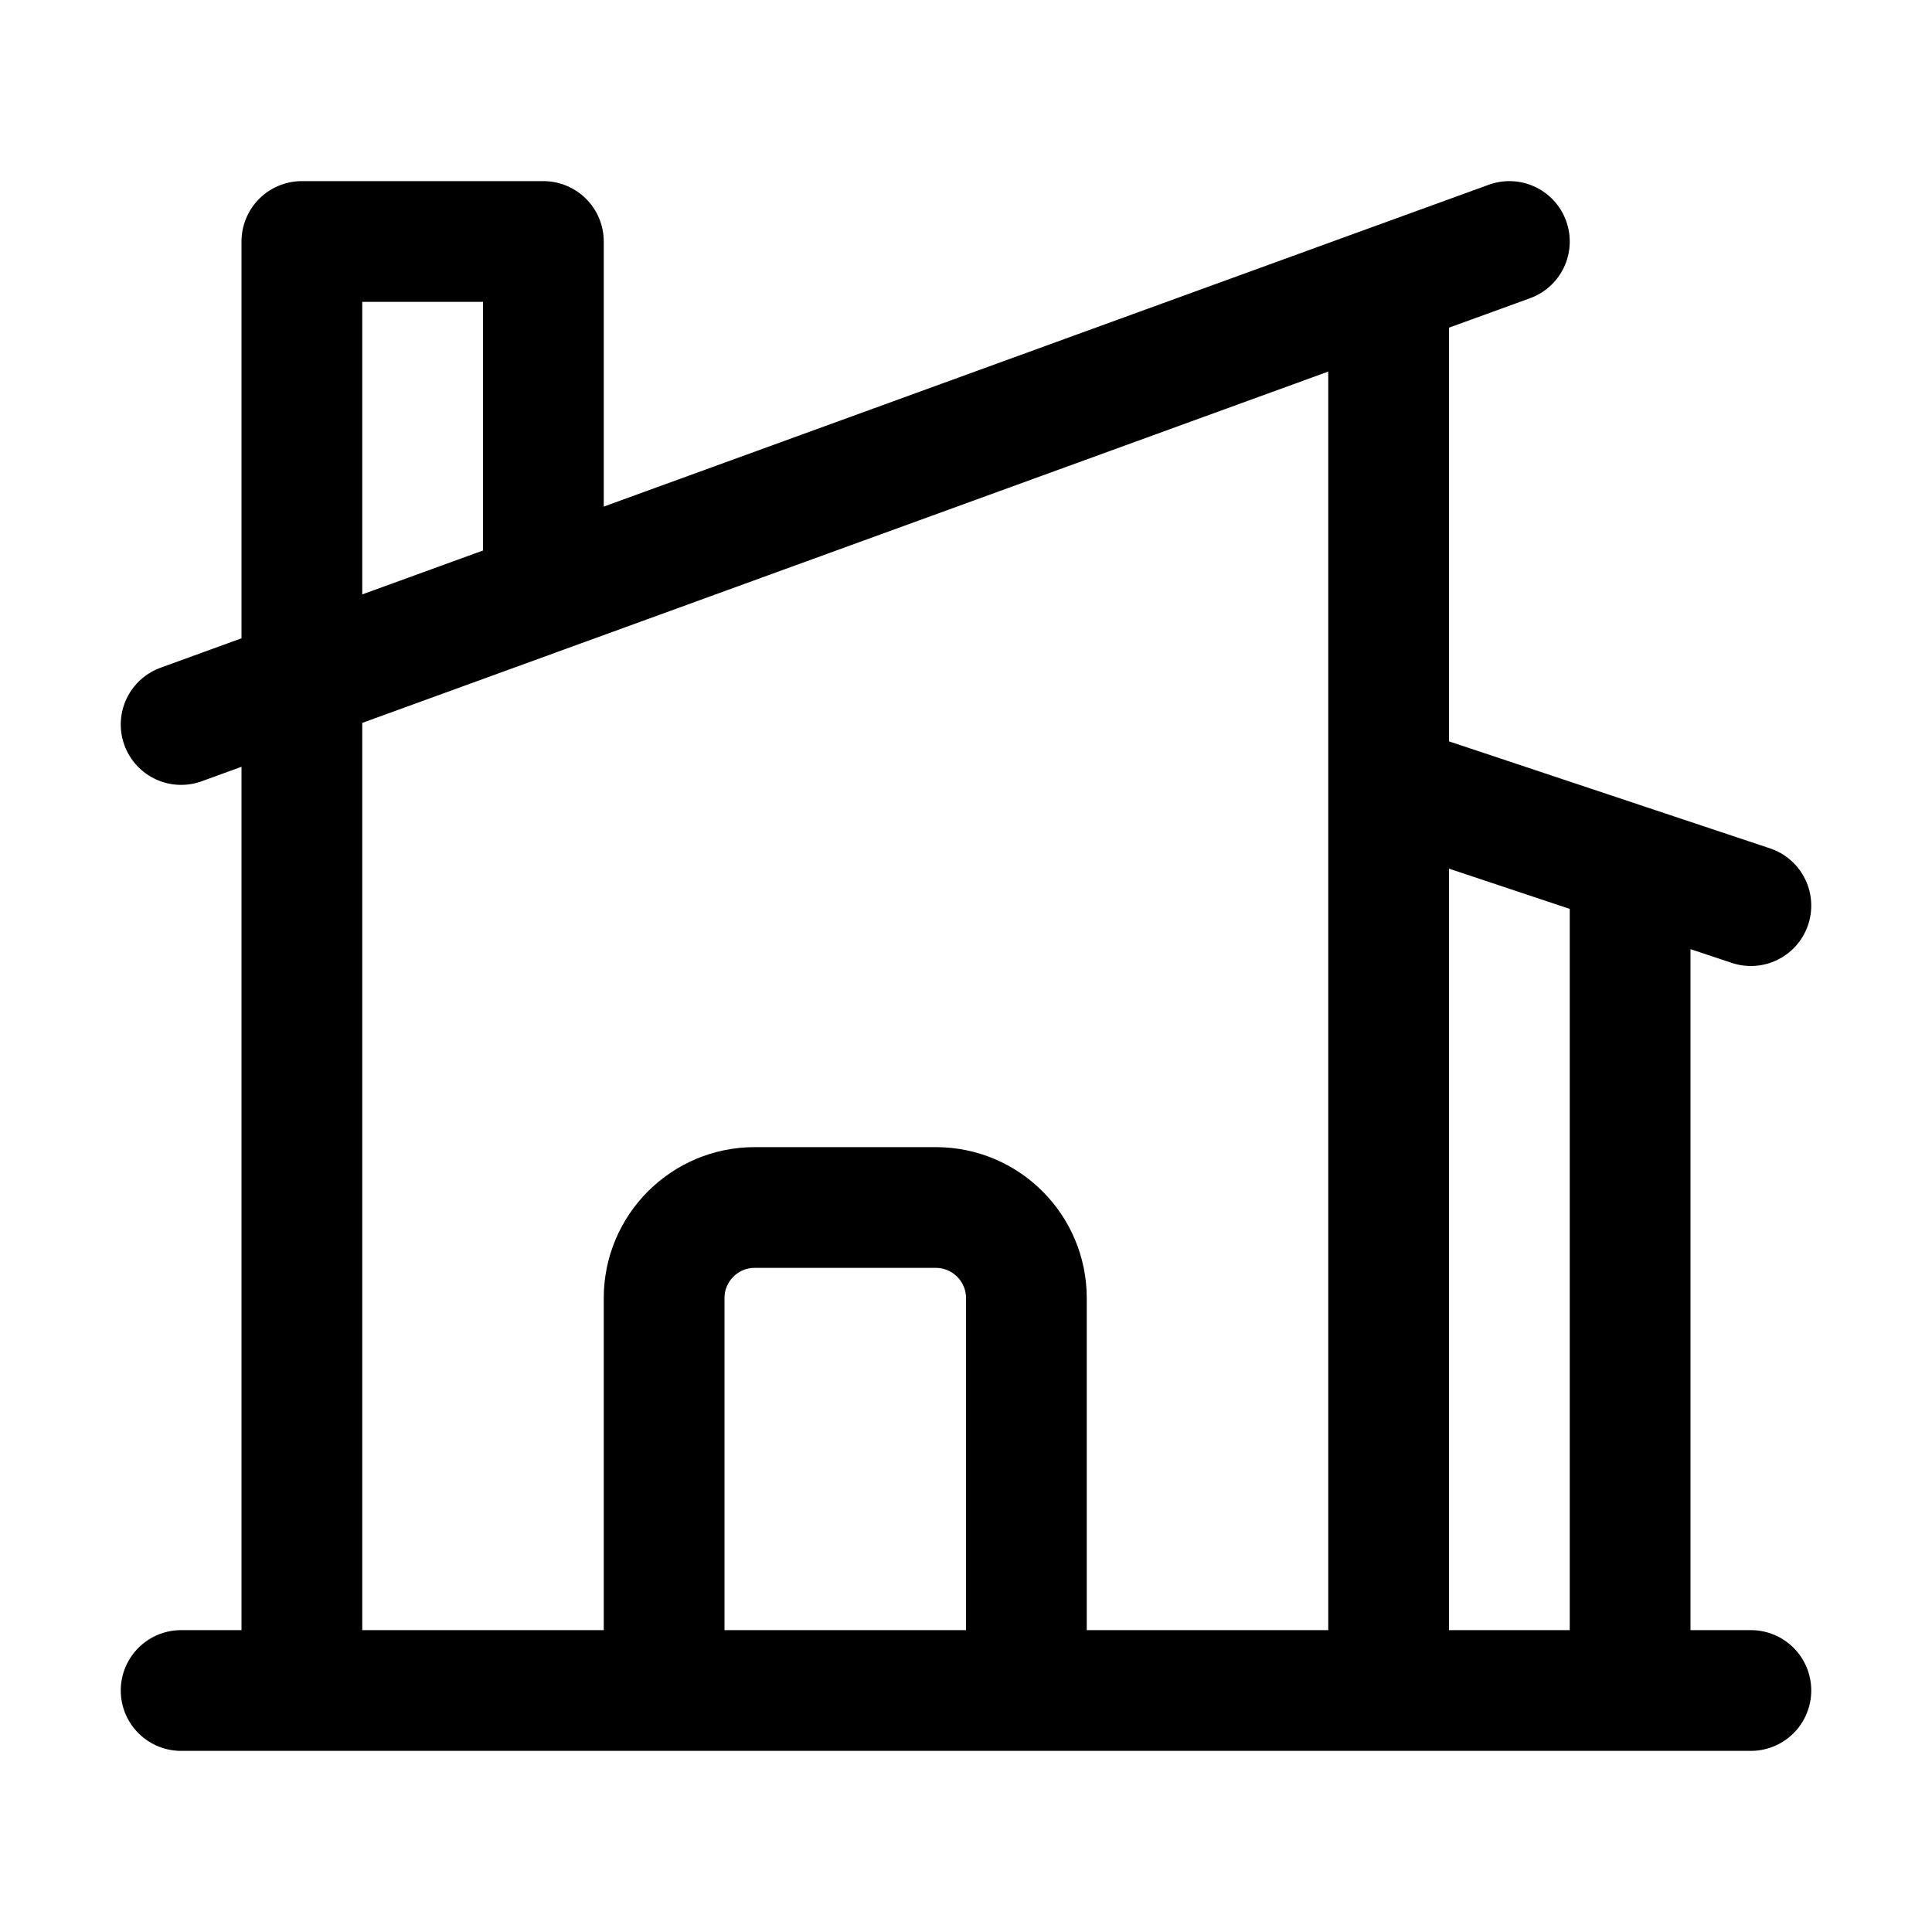
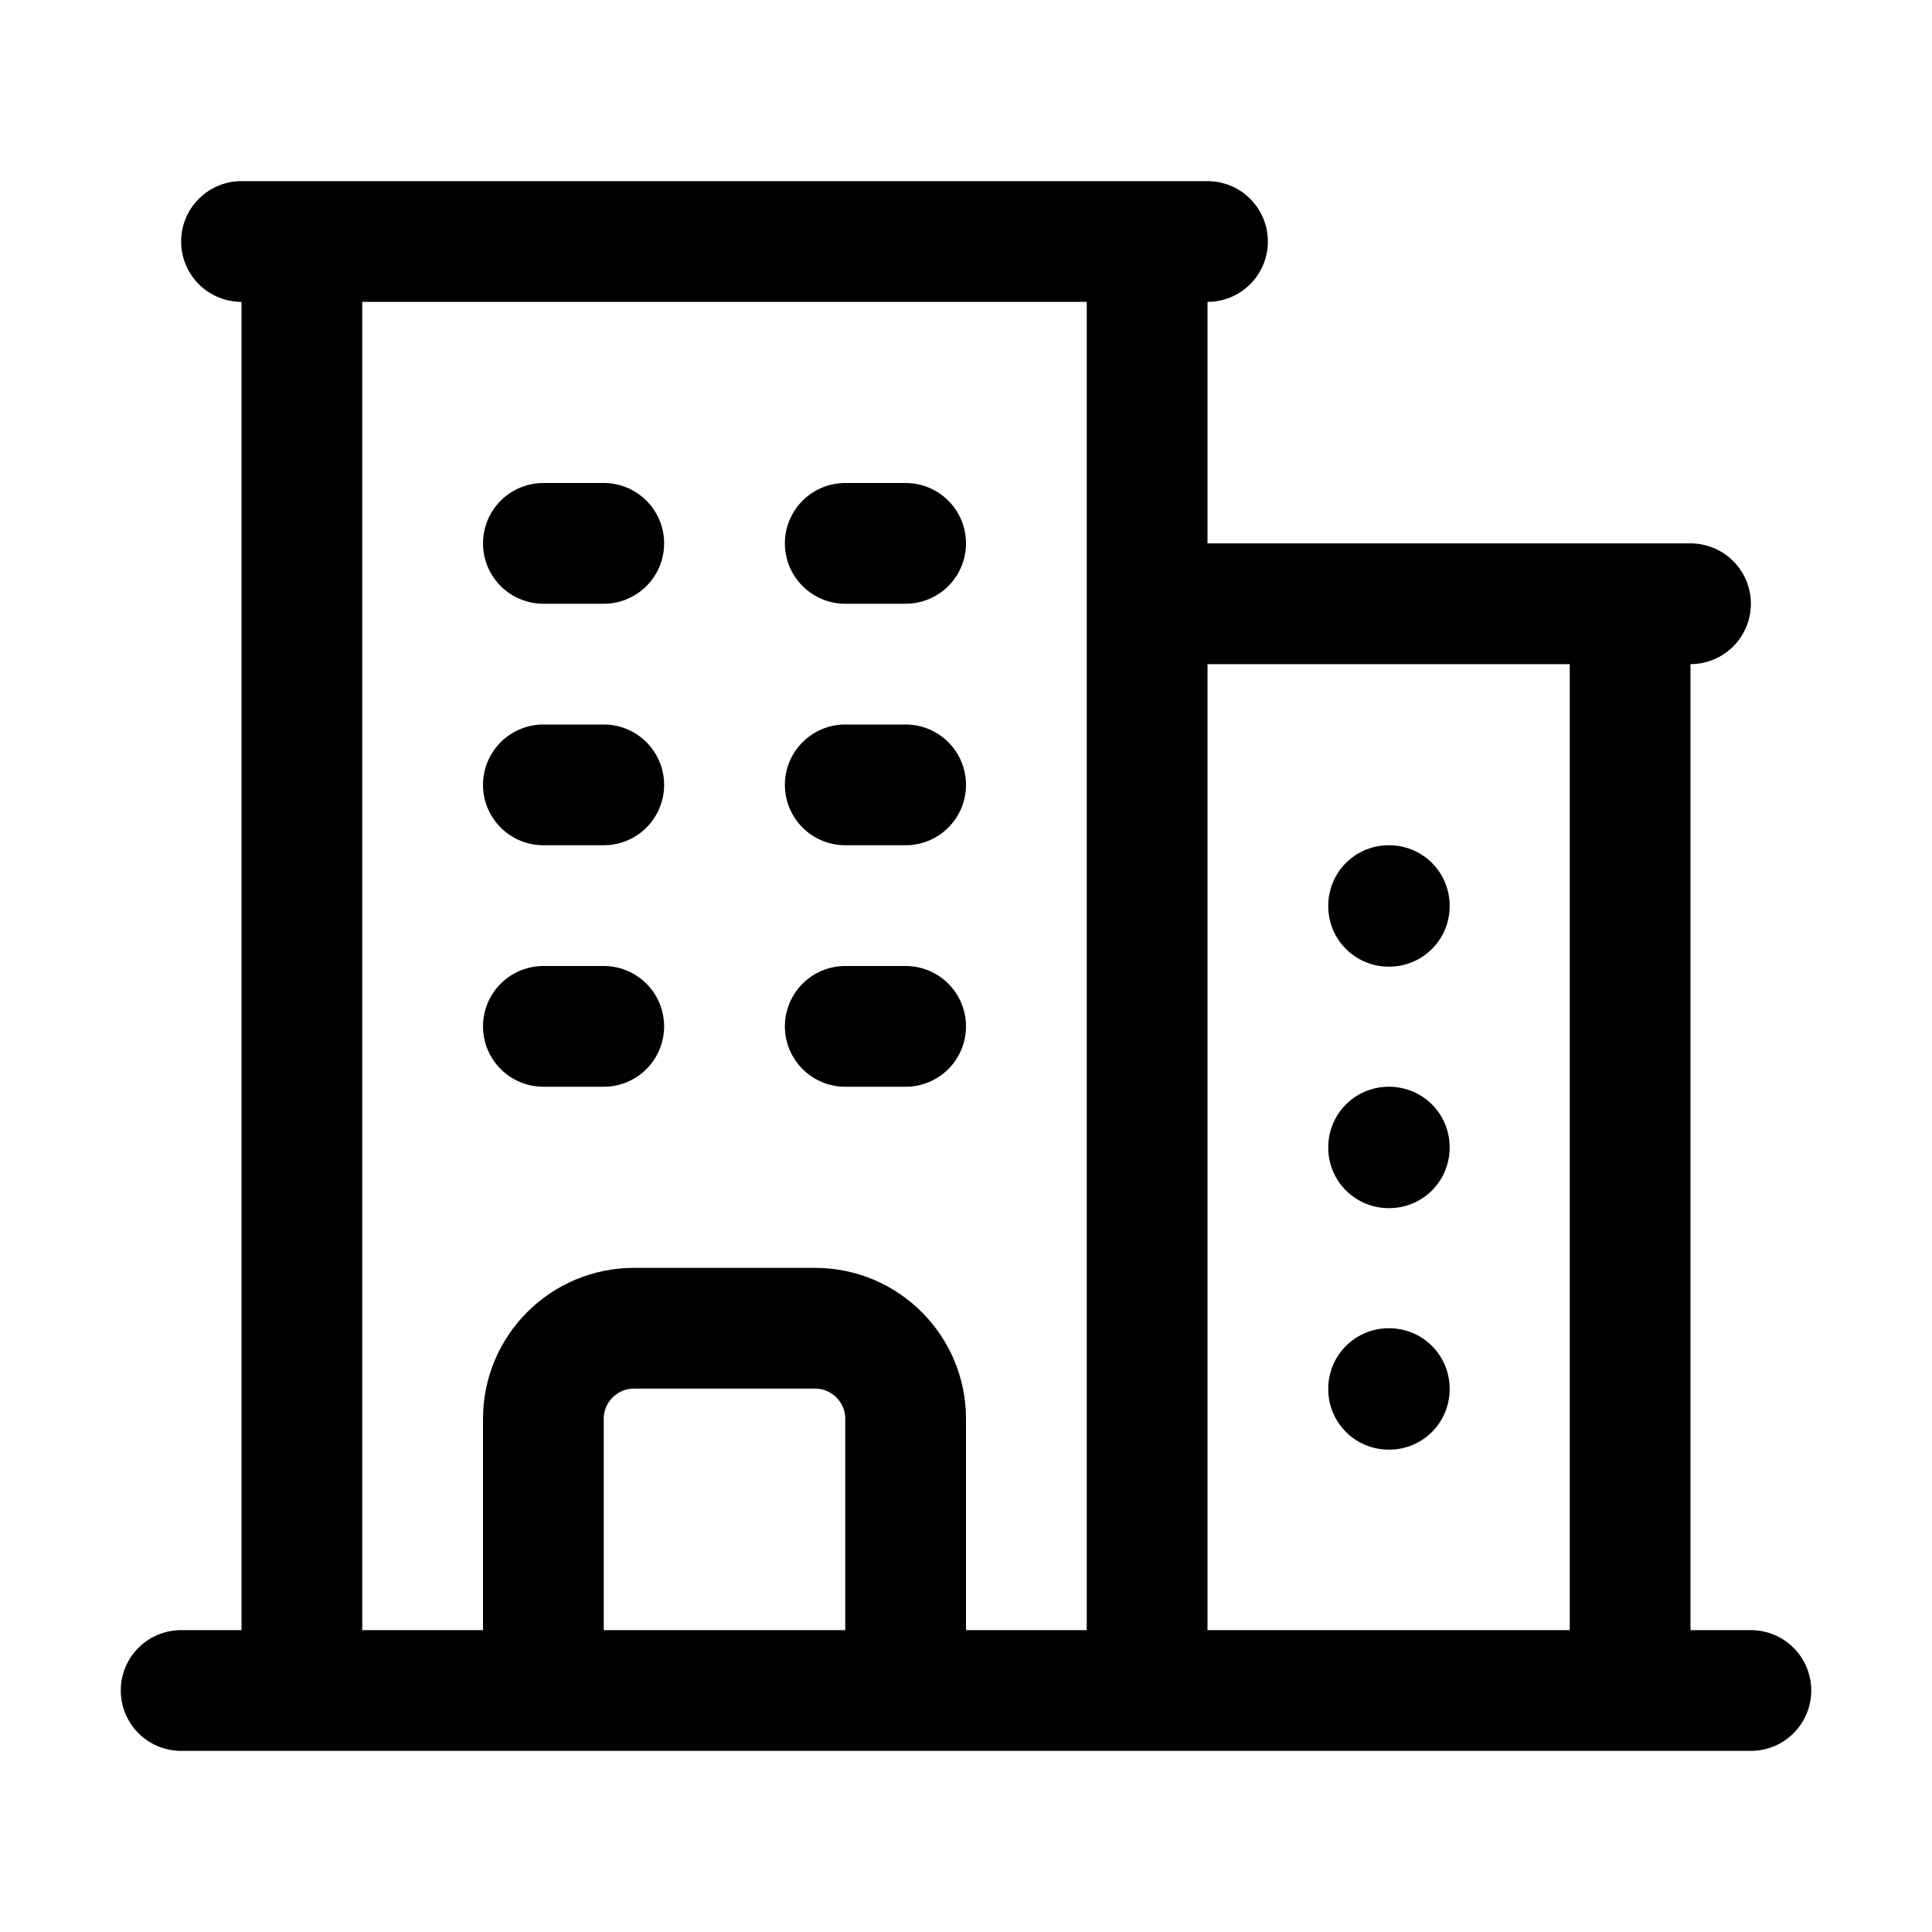
<svg xmlns="http://www.w3.org/2000/svg" fill="none" viewBox="0 0 24 24" stroke-width="1.5" stroke="currentColor" class="size-6">
-   <path stroke-linecap="round" stroke-linejoin="round" d="M8.25 21v-4.875c0-.621.504-1.125 1.125-1.125h2.25c.621 0 1.125.504 1.125 1.125V21m0 0h4.5V3.545M12.75 21h7.5V10.75M2.25 21h1.5m18 0h-18M2.25 9l4.5-1.636M18.75 3l-1.5.545m0 6.205 3 1m1.5.5-1.5-.5M6.75 7.364V3h-3v18m3-13.636 10.5-3.819" />
+   <path stroke-linecap="round" stroke-linejoin="round" d="M2.25 21h19.5m-18-18v18m10.5-18v18m6-13.5V21M6.75 6.75h.75m-.75 3h.75m-.75 3h.75m3-6h.75m-.75 3h.75m-.75 3h.75M6.75 21v-3.375c0-.621.504-1.125 1.125-1.125h2.25c.621 0 1.125.504 1.125 1.125V21M3 3h12m-.75 4.5H21m-3.75 3.75h.008v.008h-.008v-.008Zm0 3h.008v.008h-.008v-.008Zm0 3h.008v.008h-.008v-.008Z" />
</svg>
